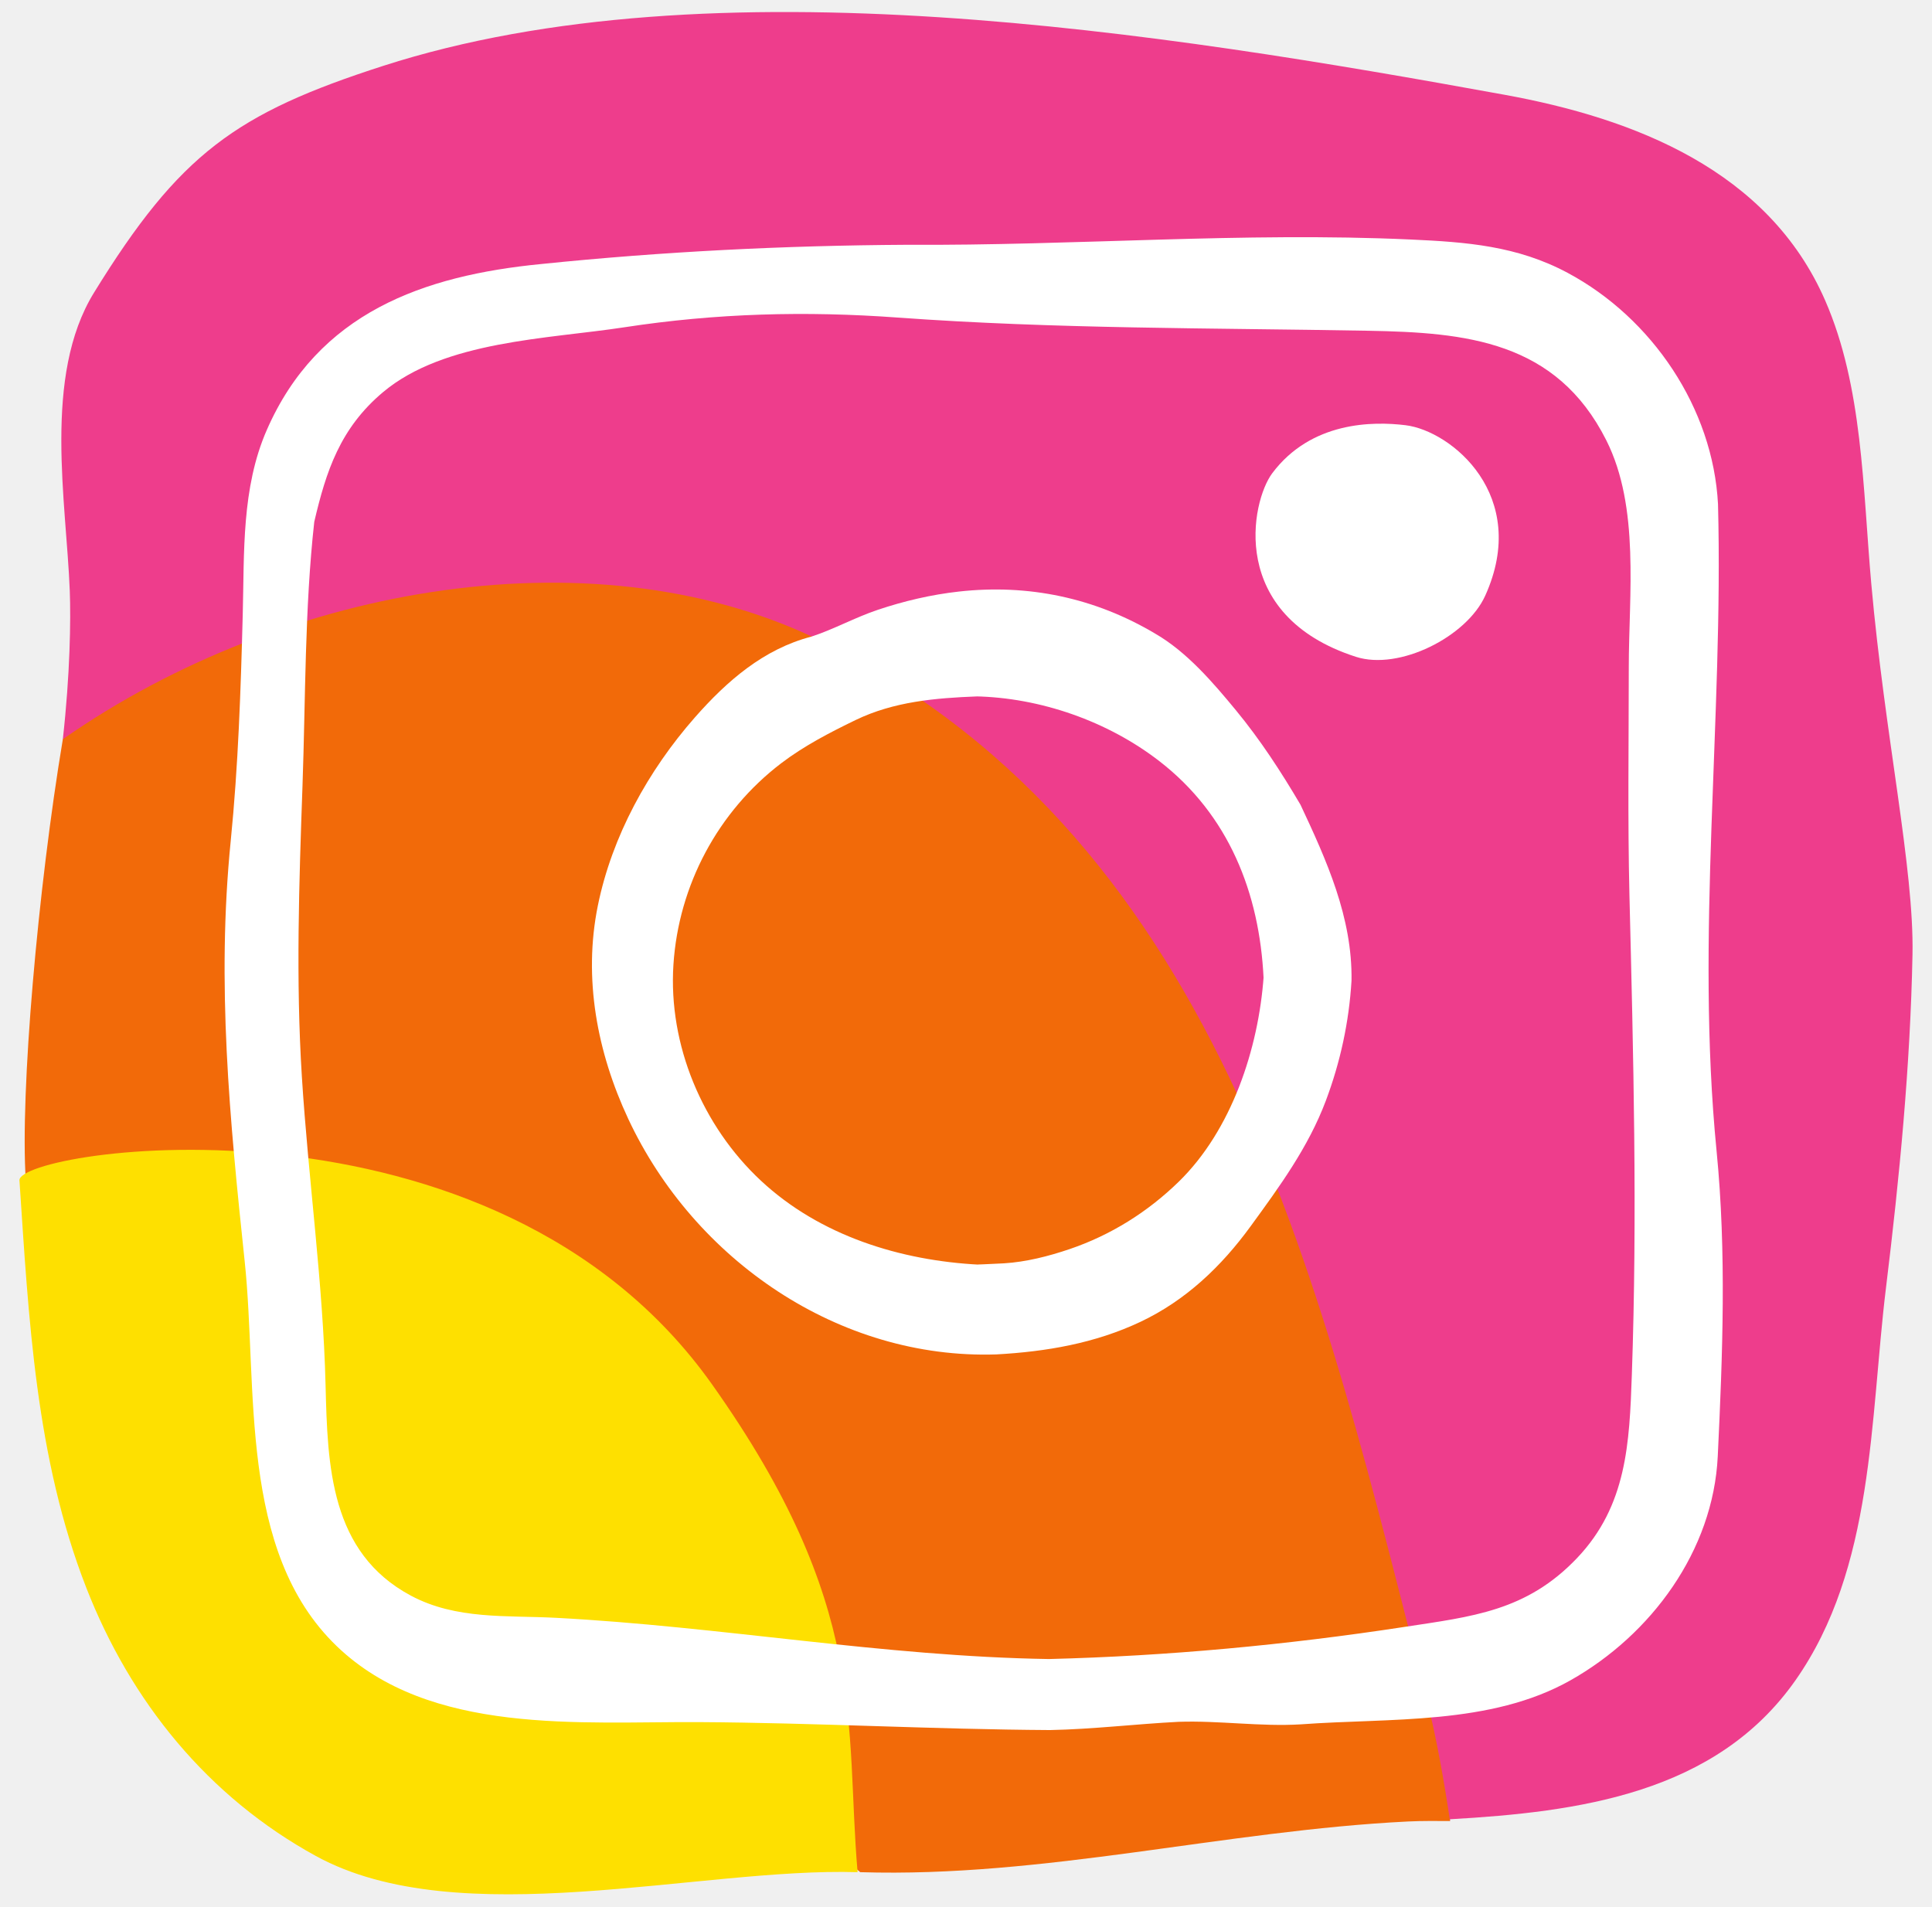
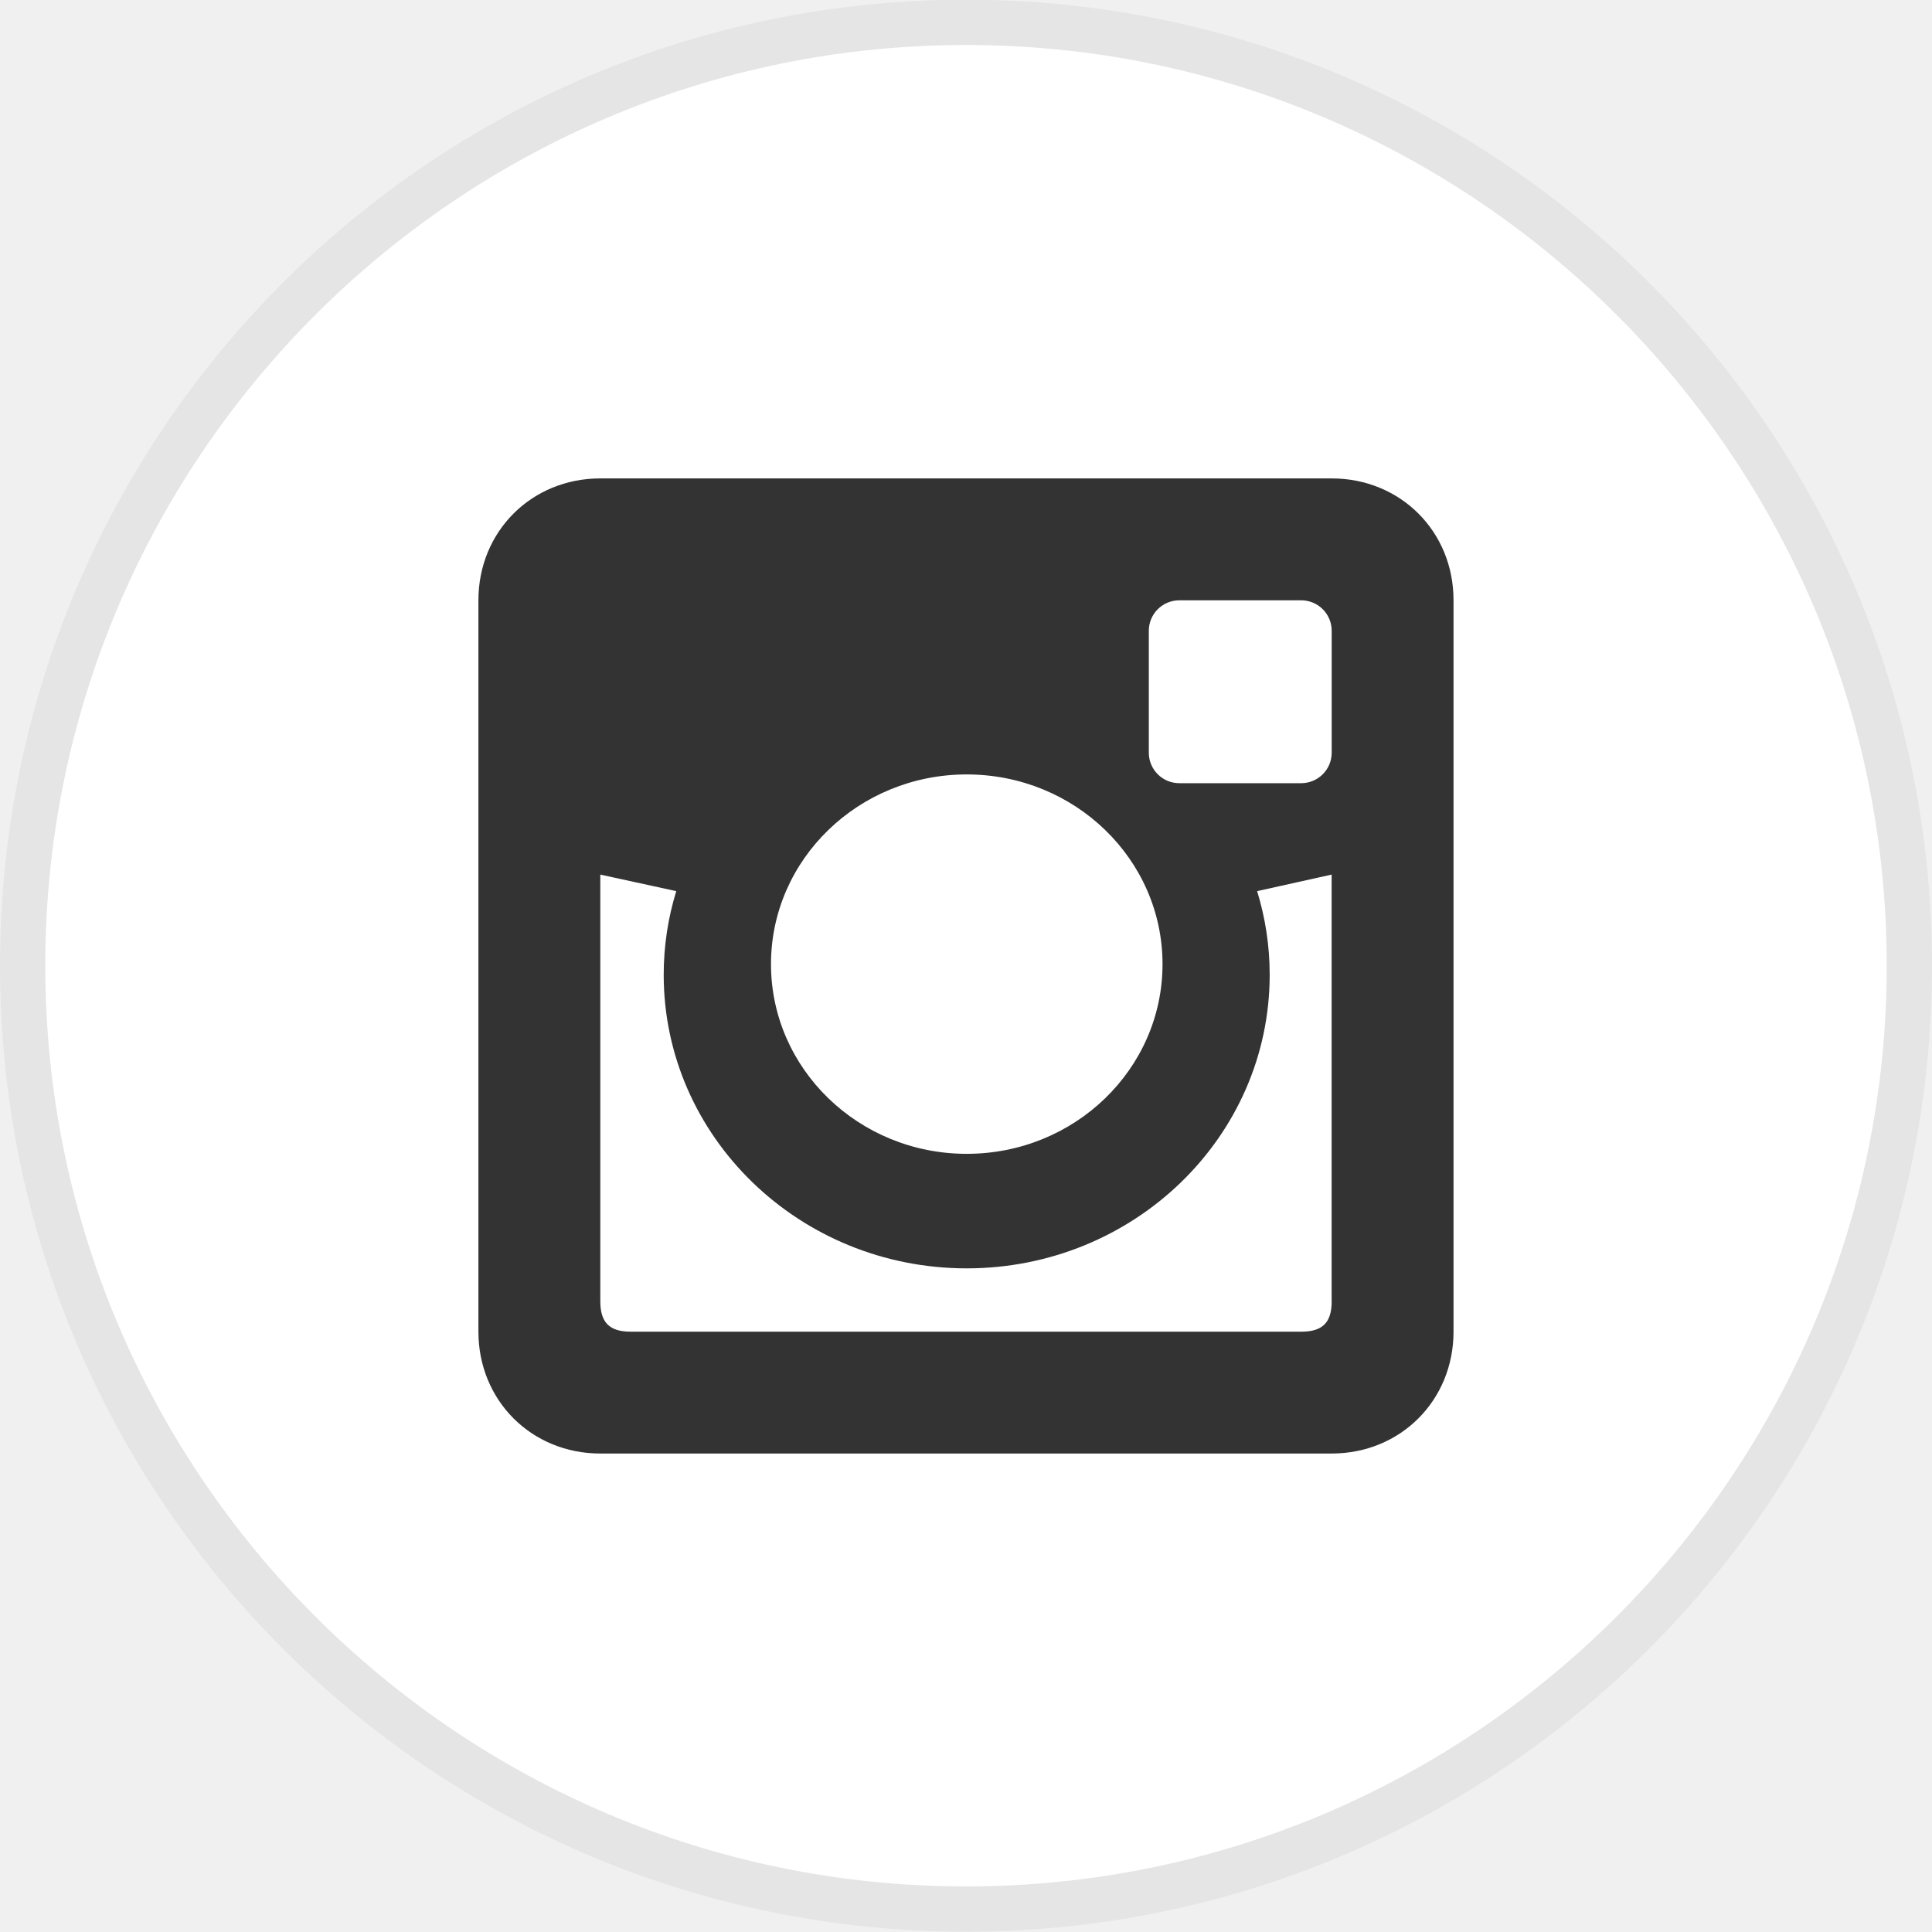
- <svg xmlns="http://www.w3.org/2000/svg" enable-background="new 0 0 155.302 153.261" height="153.261px" id="icons" version="1.1" viewBox="0 0 155.302 153.261" width="155.302px" xml:space="preserve">
-   <g>
-     <g>
-       <path d="M150.421,46.929c-0.688-7.718-0.68-15.832-3.703-22.766c-4.561-10.461-15.318-14.642-25.783-16.545    C93.453,2.622,57.257-3.227,30.804,5.295c-11.831,3.812-16.36,7.052-23.248,18.233C3.423,30.24,5.335,40.333,5.609,47.51    c0.089,2.323,0.027,6.685-0.558,11.92c0,0,111.504,86.973,111.509,86.973c-0.002,0-0.004,0-0.006,0    c0.001,0,0.005-0.143,0.006-0.143c10.338-0.591,21.357-2.055,27.757-11.158c6.354-9.038,5.997-21.022,7.285-31.561    c1.087-8.893,1.957-17.831,2.132-26.794C153.87,69.802,151.513,59.195,150.421,46.929z" fill="#EE3D8C" />
-       <path d="M114.693,136.652c-8.424-32.826-16.106-68.634-48.263-84.909c-18.038-9.129-43.379-4.886-61.379,7.686    c-2,11.963-3.448,28.463-2.977,35.467l67.076,55.618c14.783,0.457,29.306-3.349,44.052-4.076c1.138-0.056,2.189-0.036,3.352-0.036    h0.006C116.113,143.402,115.483,139.732,114.693,136.652z" fill="#F26A09" />
-       <path d="M1.563,94.897c0.744,11.07,1.293,22.293,5.369,32.74c3.578,9.172,9.779,16.819,18.461,21.578    c11.504,6.307,30.827,0.905,43.544,1.299c-1.022-11.84,0.978-21.34-11.708-39.227C39.65,86.5,1.394,92.389,1.563,94.897z" fill="#FEE000" />
-     </g>
-     <g>
-       <path d="M112.989,34.186c-2.634-0.325-7.598-0.305-10.719,3.858c-1.7,2.267-3.61,11.431,6.723,14.761    c3.487,1.124,8.901-1.611,10.394-4.912C123.023,39.854,116.675,34.64,112.989,34.186z" fill="#FFFFFF" />
-     </g>
+ <svg xmlns="http://www.w3.org/2000/svg" enable-background="new 0 0 32 32" version="1.1" viewBox="0 0 32 32" xml:space="preserve">
+   <g id="Flat_copy">
    <g>
      <g>
-         <path d="M84.404,139.089c-9.398-0.055-18.77-0.583-28.169-0.639c-9.549-0.056-21.677,1.096-29.164-6.104     c-7.958-7.654-6.331-20.824-7.402-30.941c-1.208-11.423-2.271-22.326-1.123-33.792c0.608-6.073,0.807-12.121,0.967-18.219     c0.13-4.984-0.109-10.145,1.927-14.812c4.12-9.441,12.588-12.432,22.08-13.357c9.756-1.002,19.529-1.487,29.331-1.545     c13.517,0.083,27.039-1.044,40.552-0.424c4.459,0.204,8.544,0.501,12.617,2.683c6.779,3.632,11.679,10.864,12.081,18.599     c0.444,17.353-1.817,34.716-0.116,51.992c0.802,8.14,0.487,16.396,0.095,24.554c-0.365,7.585-5.343,14.342-11.846,18.009     c-6.424,3.623-14.509,3.007-21.662,3.536c-3.244,0.198-6.56-0.314-9.83-0.203C91.293,138.602,87.861,139.022,84.404,139.089z      M84.314,133.379c9.536-0.24,19.113-1.136,28.516-2.573c5.522-0.844,9.877-1.27,13.947-5.552     c3.996-4.204,4.206-9.245,4.397-14.727c0.45-12.869,0.126-25.681-0.193-38.55c-0.145-6.112-0.055-12.216-0.053-18.329     c0.002-5.832,0.899-12.87-1.805-18.247c-4.029-8.016-11.307-8.668-19.134-8.81c-12.664-0.229-25.179-0.141-37.821-1.06     c-7.402-0.539-14.595-0.352-21.975,0.78c-6.143,0.943-14.46,1.074-19.396,5.21c-3.453,2.894-4.586,6.362-5.535,10.429     c-0.775,6.997-0.697,14.201-0.946,21.234c-0.276,7.789-0.541,15.602-0.05,23.387c0.52,8.256,1.701,16.536,1.905,24.804     c0.16,6.492,0.367,13.437,6.858,16.908c3.635,1.943,7.694,1.574,11.656,1.782C57.944,130.762,71.002,133.171,84.314,133.379z" fill="#FFFFFF" />
+         <path d="M16,31.62c-8.615,0-15.625-7.01-15.625-15.625S7.385,0.37,16,0.37s15.625,7.01,15.625,15.625     S24.615,31.62,16,31.62z" fill="#FFFFFF" />
+         <path d="M16,0.745c8.409,0,15.25,6.841,15.25,15.25S24.409,31.245,16,31.245S0.75,24.404,0.75,15.995     S7.591,0.745,16,0.745 M16-0.005c-8.837,0-16,7.163-16,16c0,8.836,7.163,16,16,16s16-7.164,16-16C32,7.158,24.837-0.005,16-0.005     L16-0.005z" fill="#E5E5E5" />
      </g>
-       <path d="M108.64,78.839c-0.198,3.314-0.896,6.55-2.065,9.657c-1.409,3.743-3.715,6.889-6.049,10.096    c-2.352,3.231-5.217,5.96-8.855,7.679c-3.661,1.73-7.578,2.397-11.588,2.618c-12.638,0.413-24.27-7.587-29.578-18.929    c-2.505-5.354-3.636-11.306-2.448-17.15c1.135-5.583,4.051-10.867,7.795-15.126c2.579-2.934,5.531-5.505,9.359-6.499    c1.819-0.593,3.526-1.547,5.35-2.158c2.117-0.71,4.305-1.222,6.524-1.469c5.574-0.619,10.927,0.497,15.78,3.386    c2.535,1.464,4.636,3.919,6.472,6.144c1.968,2.385,3.638,4.953,5.204,7.614C106.638,69.173,108.719,73.765,108.64,78.839z     M101.573,78.66c-0.327-6.877-2.802-13.153-8.38-17.468c-4.152-3.212-9.573-5.109-14.826-5.209c0.06,0.001,0.12,0.002,0.18,0.005    c-3.356,0.129-6.7,0.413-9.778,1.903c-2.048,0.991-4.153,2.083-5.968,3.467c-5.095,3.884-8.256,9.825-8.668,16.197    c-0.418,6.454,2.328,12.981,7.032,17.366c4.75,4.428,11.208,6.429,17.578,6.753c-0.438-0.012,0.159-0.023,0.24-0.027    c0.573-0.032,1.147-0.046,1.72-0.081c1.78-0.109,3.598-0.573,5.28-1.145c3.304-1.123,6.267-2.979,8.764-5.412    c4.249-4.141,6.42-10.697,6.832-16.527C101.576,78.541,101.574,78.6,101.573,78.66z" fill="#FFFFFF" />
    </g>
+     <path d="M22.057,7.924H9.943c-1.14,0-2.019,0.879-2.019,2.019v12.113c0,1.14,0.879,2.019,2.019,2.019h12.113   c1.14,0,2.019-0.879,2.019-2.019V9.943C24.076,8.803,23.196,7.924,22.057,7.924z M16.012,12.827c1.791,0,3.243,1.407,3.243,3.142   c0,1.735-1.452,3.142-3.243,3.142c-1.79,0-3.242-1.408-3.242-3.142C12.77,14.234,14.222,12.827,16.012,12.827z M22.057,21.552   c0,0.354-0.151,0.505-0.505,0.505H10.448c-0.353,0-0.505-0.151-0.505-0.505v-7.066l1.258,0.274   c-0.135,0.439-0.208,0.903-0.208,1.385c0,2.684,2.248,4.863,5.018,4.863c2.772,0,5.019-2.178,5.019-4.863   c0-0.482-0.073-0.946-0.208-1.385l1.234-0.274V21.552z M22.057,12.467c0,0.279-0.226,0.505-0.505,0.505h-2.019   c-0.279,0-0.505-0.226-0.505-0.505v-2.019c0-0.279,0.226-0.505,0.505-0.505h2.019c0.279,0,0.505,0.226,0.505,0.505V12.467z" fill="#333333" />
  </g>
</svg>
